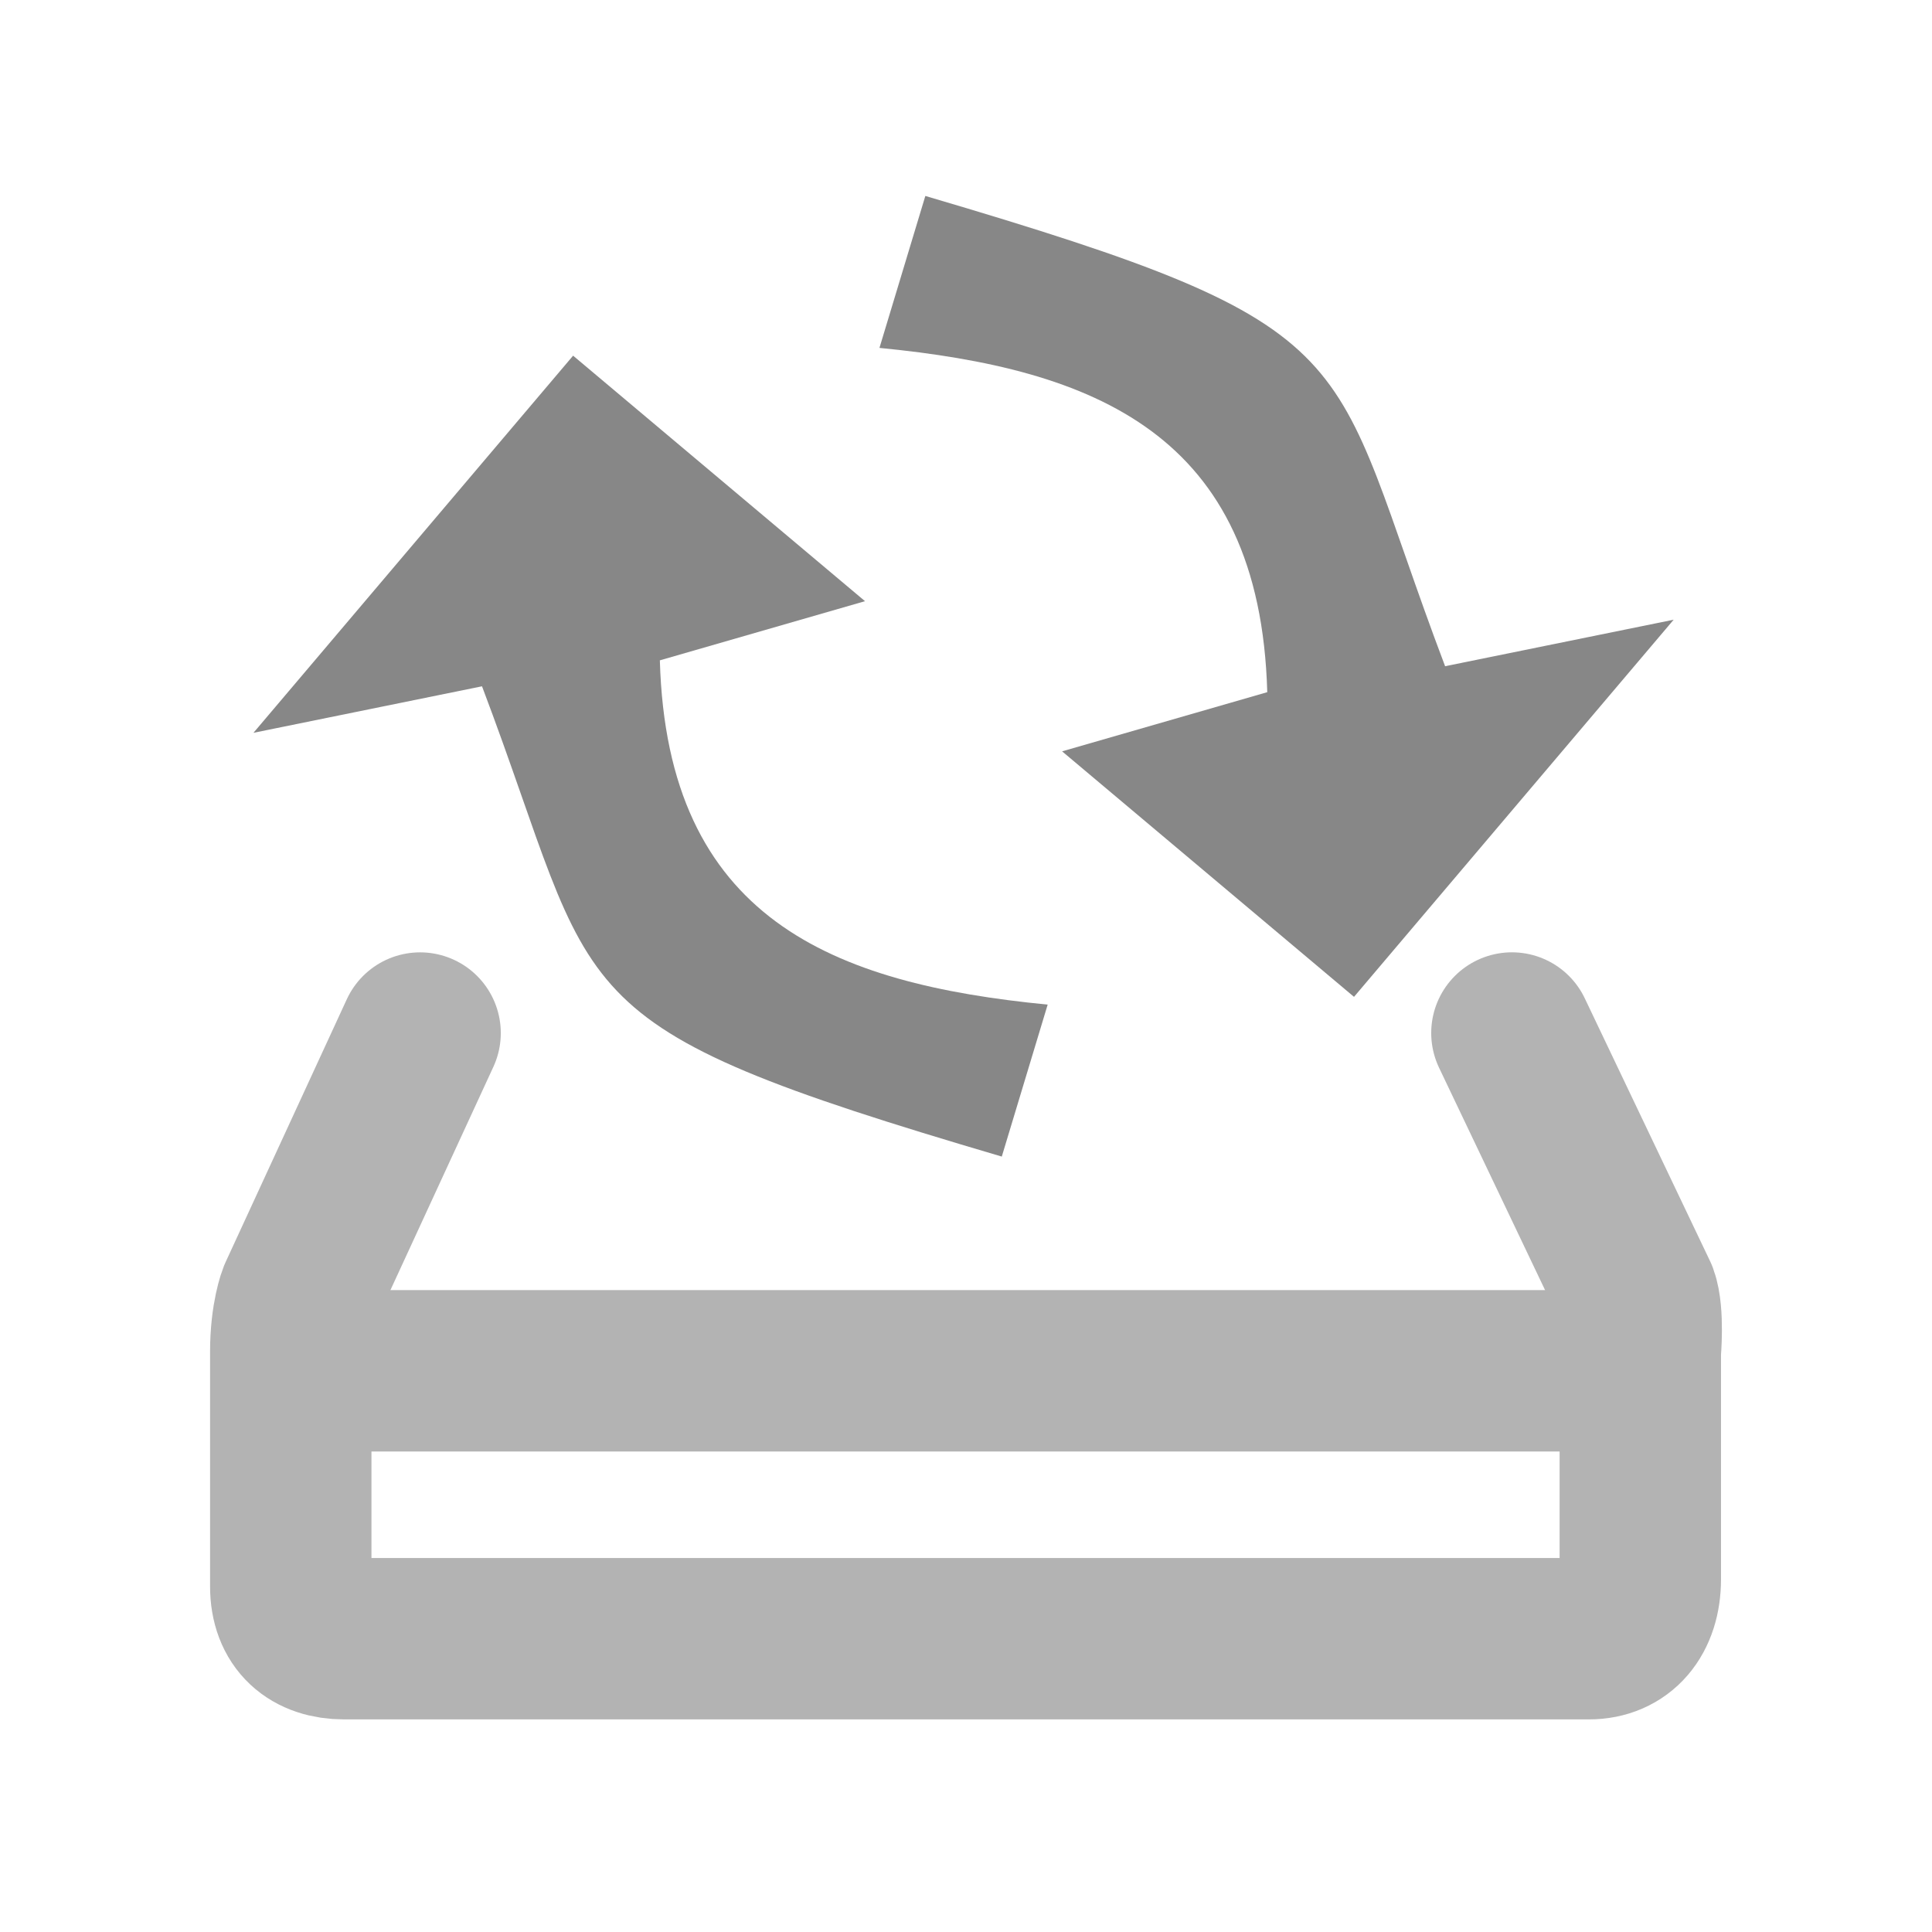
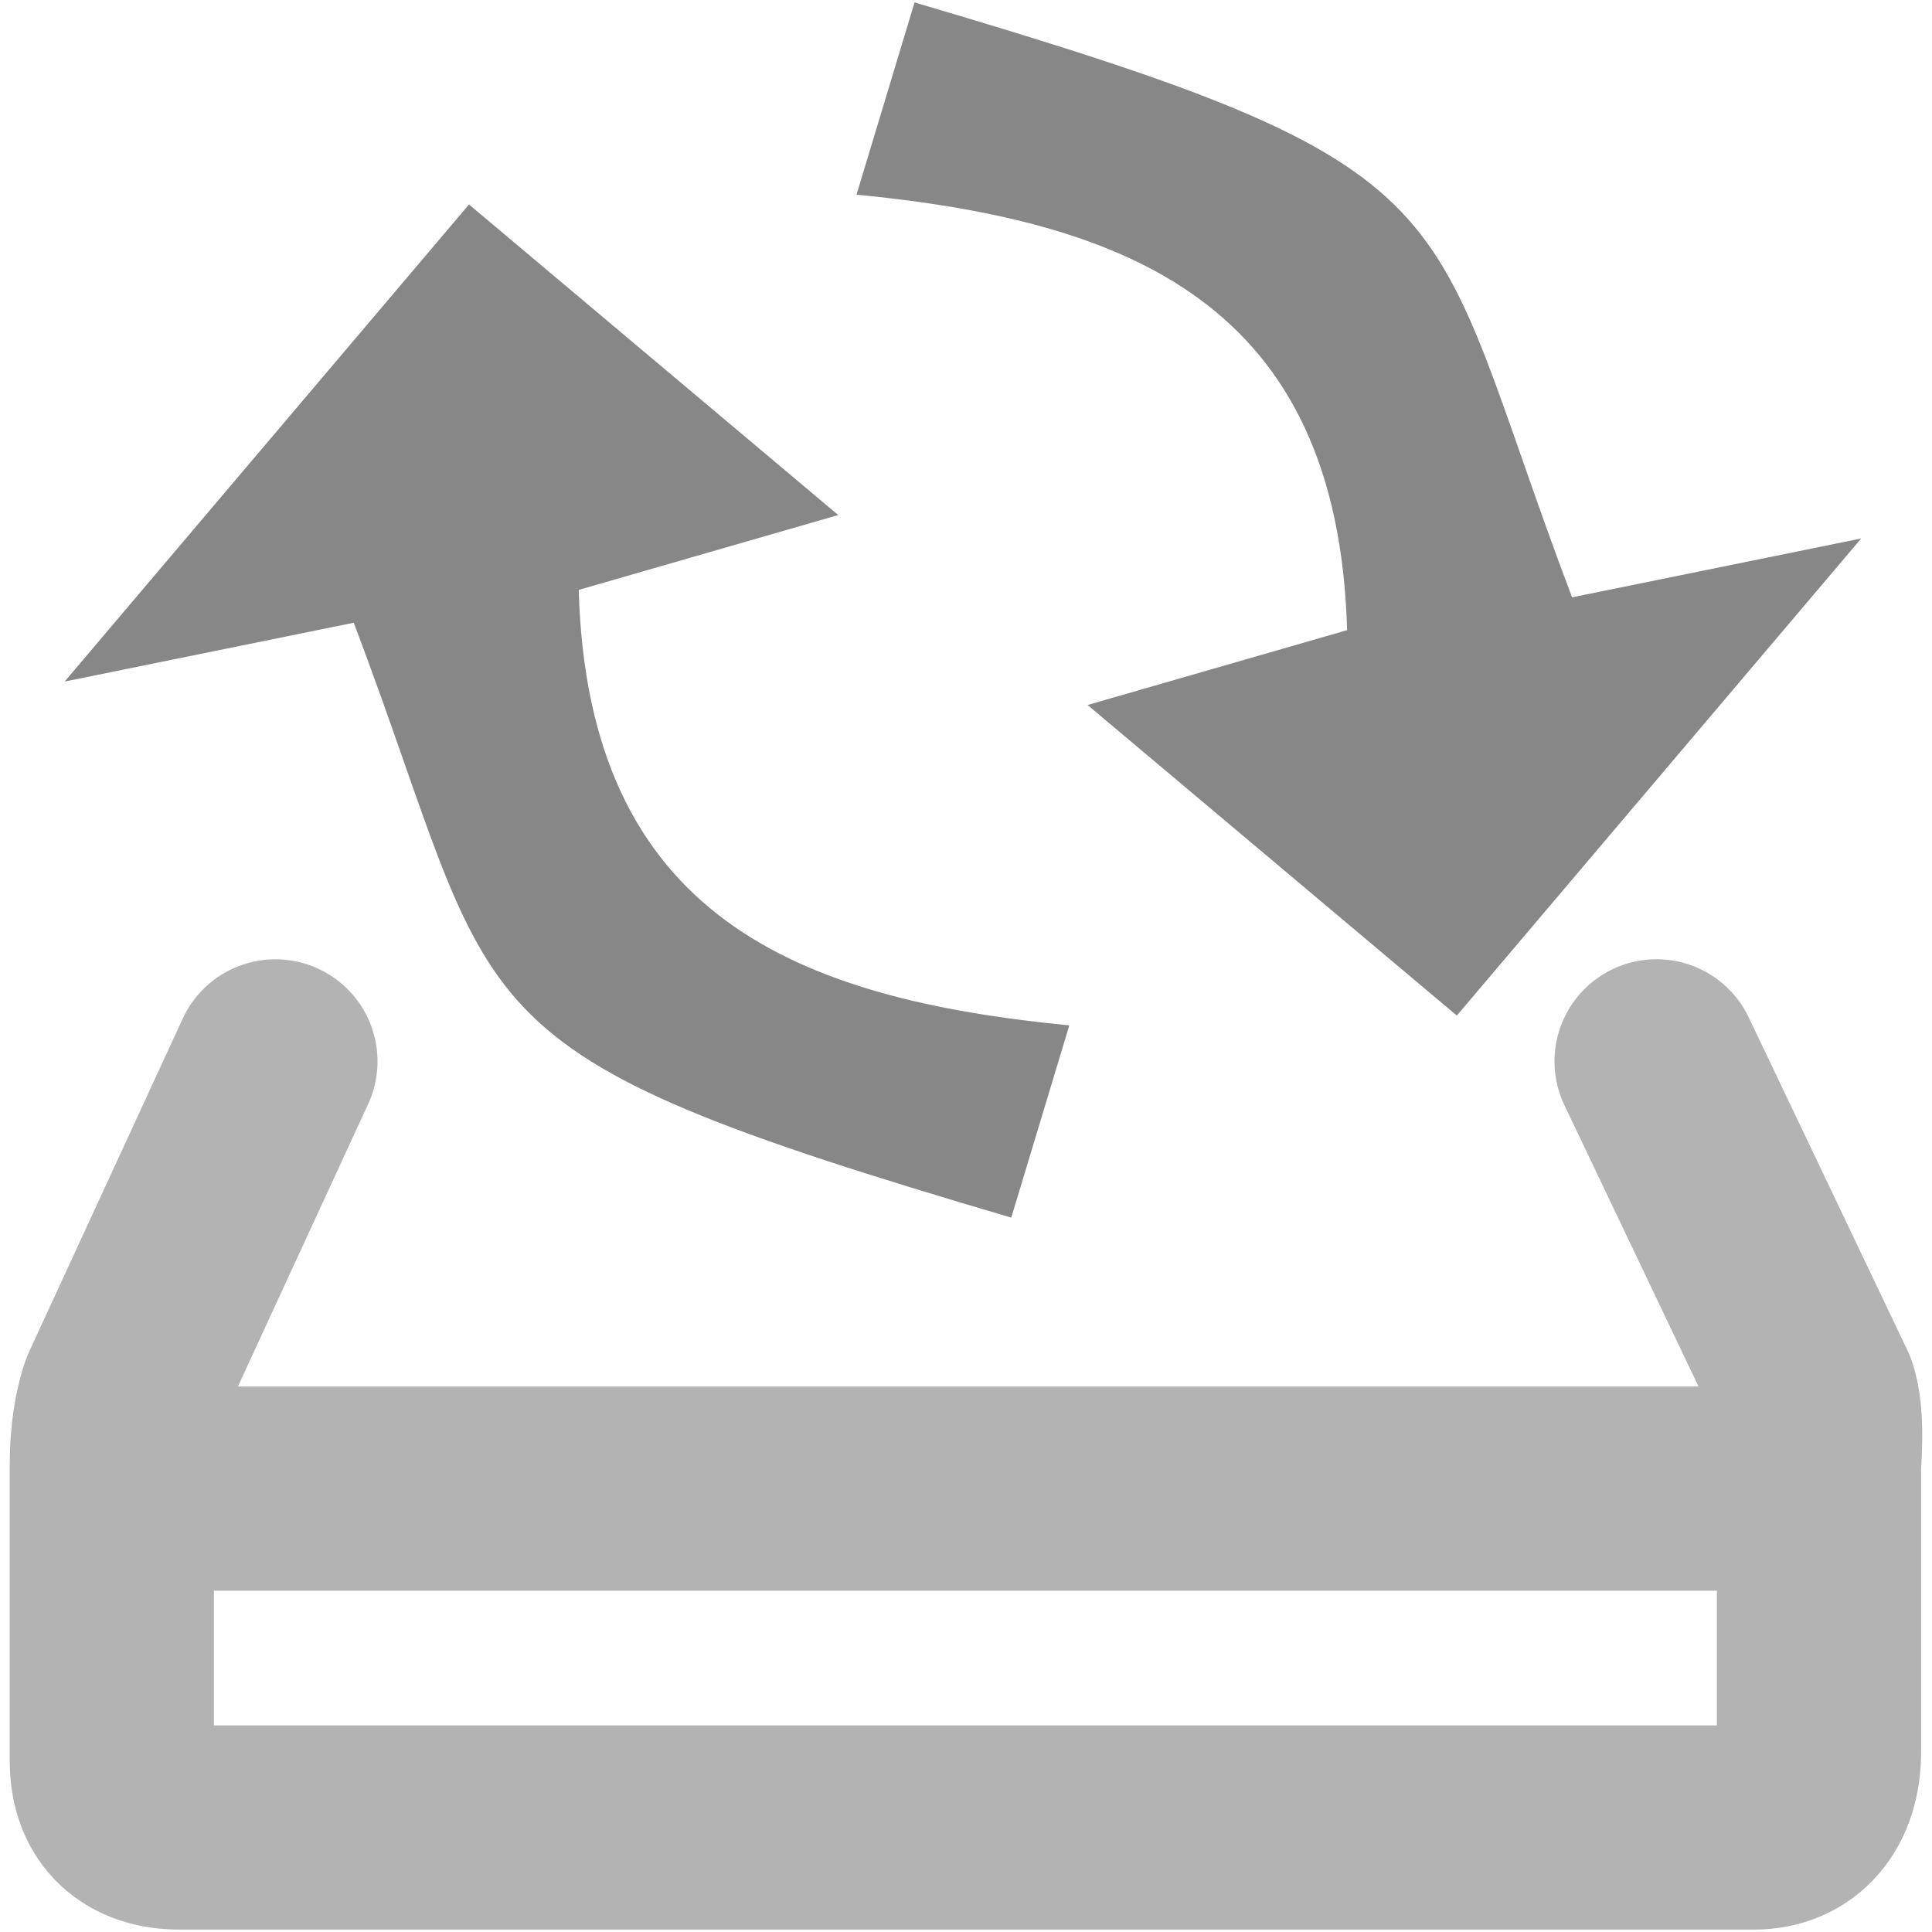
<svg xmlns="http://www.w3.org/2000/svg" xmlns:xlink="http://www.w3.org/1999/xlink" width="48px" height="48px" id="svg11300" version="1.1">
  <defs id="defs3">
    <radialGradient xlink:href="#linearGradient5060" id="radialGradient5031" gradientUnits="userSpaceOnUse" gradientTransform="matrix(-2.774389,0,0,1.969706,112.7623,-872.8854)" cx="605.714" cy="486.648" fx="605.714" fy="486.648" r="117.143" />
    <linearGradient id="linearGradient5060">
      <stop style="stop-color:black;stop-opacity:1;" offset="0" id="stop5062" />
      <stop style="stop-color:black;stop-opacity:0;" offset="1" id="stop5064" />
    </linearGradient>
    <radialGradient xlink:href="#linearGradient5060" id="radialGradient5029" gradientUnits="userSpaceOnUse" gradientTransform="matrix(2.774389,0,0,1.969706,-1891.633,-872.8854)" cx="605.714" cy="486.648" fx="605.714" fy="486.648" r="117.143" />
    <linearGradient id="linearGradient5048">
      <stop style="stop-color:black;stop-opacity:0;" offset="0" id="stop5050" />
      <stop id="stop5056" offset="0.5" style="stop-color:black;stop-opacity:1;" />
      <stop style="stop-color:black;stop-opacity:0;" offset="1" id="stop5052" />
    </linearGradient>
    <linearGradient xlink:href="#linearGradient5048" id="linearGradient5027" gradientUnits="userSpaceOnUse" gradientTransform="matrix(2.774389,0,0,1.969706,-1892.179,-872.8854)" x1="302.857" y1="366.648" x2="302.857" y2="609.505" />
    <linearGradient id="linearGradient4228">
      <stop id="stop4230" offset="0" style="stop-color:#bbbbbb;stop-opacity:1;" />
      <stop id="stop4232" offset="1" style="stop-color:#9f9f9f;stop-opacity:1;" />
    </linearGradient>
    <linearGradient gradientUnits="userSpaceOnUse" y2="40.944" x2="36.183" y1="28.481" x1="7.605" id="linearGradient4234" xlink:href="#linearGradient4228" gradientTransform="translate(0,5.125)" />
    <linearGradient id="linearGradient4244">
      <stop id="stop4246" offset="0" style="stop-color:#e4e4e4;stop-opacity:1;" />
      <stop id="stop4248" offset="1" style="stop-color:#d3d3d3;stop-opacity:1;" />
    </linearGradient>
    <radialGradient gradientUnits="userSpaceOnUse" gradientTransform="matrix(1.286242,0.781698,-0.710782,1.169552,-2.354348,0.24814)" r="20.936" fy="2.959" fx="15.571" cy="2.959" cx="15.571" id="radialGradient4250" xlink:href="#linearGradient4244" />
    <linearGradient id="linearGradient4184">
      <stop id="stop4186" offset="0" style="stop-color:#838383;stop-opacity:1;" />
      <stop id="stop4188" offset="1" style="stop-color:#bbbbbb;stop-opacity:0;" />
    </linearGradient>
    <linearGradient gradientTransform="translate(0.795493,3.79918)" y2="35.281" x2="24.688" y1="35.281" x1="7.062" gradientUnits="userSpaceOnUse" id="linearGradient4209" xlink:href="#linearGradient4184" />
    <linearGradient id="linearGradient4236">
      <stop id="stop4238" offset="0" style="stop-color:#eeeeee;stop-opacity:1;" />
      <stop id="stop4240" offset="1" style="stop-color:#eeeeee;stop-opacity:0;" />
    </linearGradient>
    <linearGradient gradientUnits="userSpaceOnUse" y2="33.759" x2="12.222" y1="37.206" x1="12.277" id="linearGradient4242" xlink:href="#linearGradient4236" gradientTransform="translate(0,5.125)" />
    <linearGradient id="linearGradient4274">
      <stop style="stop-color:#ffffff;stop-opacity:0.255;" offset="0" id="stop4276" />
      <stop style="stop-color:#ffffff;stop-opacity:1;" offset="1" id="stop4278" />
    </linearGradient>
    <linearGradient gradientUnits="userSpaceOnUse" y2="26.357" x2="23.688" y1="11.319" x1="23.688" id="linearGradient4272" xlink:href="#linearGradient4274" gradientTransform="translate(0,5.125)" />
    <linearGradient id="linearGradient4254">
      <stop id="stop4256" offset="0" style="stop-color:#ffffff;stop-opacity:1;" />
      <stop id="stop4258" offset="1" style="stop-color:#ffffff;stop-opacity:0;" />
    </linearGradient>
    <linearGradient gradientUnits="userSpaceOnUse" y2="47.621" x2="44.096" y1="4.433" x1="12.378" id="linearGradient4260" xlink:href="#linearGradient4254" gradientTransform="translate(0,5.125)" />
    <linearGradient id="linearGradient2555">
      <stop id="stop2557" offset="0" style="stop-color:#ffffff;stop-opacity:1;" />
      <stop style="stop-color:#e6e6e6;stop-opacity:1;" offset="0.5" id="stop2561" />
      <stop id="stop2563" offset="0.75" style="stop-color:#ffffff;stop-opacity:1;" />
      <stop style="stop-color:#e1e1e1;stop-opacity:1;" offset="0.842" id="stop2565" />
      <stop id="stop2559" offset="1" style="stop-color:#ffffff;stop-opacity:1;" />
    </linearGradient>
    <linearGradient xlink:href="#linearGradient2555" id="linearGradient2553" x1="33.431" y1="31.965" x2="21.748" y2="11.781" gradientUnits="userSpaceOnUse" />
    <radialGradient xlink:href="#linearGradient8662" id="radialGradient8668" cx="24.837" cy="36.421" fx="24.837" fy="36.421" r="15.645" gradientTransform="matrix(1,-7.816467e-32,-1.132409e-32,0.536723,-5.897962e-14,16.87306)" gradientUnits="userSpaceOnUse" />
    <linearGradient id="linearGradient2690">
      <stop style="stop-color:#c4d7eb;stop-opacity:1;" offset="0" id="stop2692" />
      <stop style="stop-color:#c4d7eb;stop-opacity:0;" offset="1" id="stop2694" />
    </linearGradient>
    <linearGradient id="linearGradient2682">
      <stop style="stop-color:#3977c3;stop-opacity:1;" offset="0" id="stop2684" />
      <stop style="stop-color:#89aedc;stop-opacity:0;" offset="1" id="stop2686" />
    </linearGradient>
    <linearGradient id="linearGradient2402">
      <stop style="stop-color:#729fcf;stop-opacity:1;" offset="0" id="stop2404" />
      <stop style="stop-color:#528ac5;stop-opacity:1;" offset="1" id="stop2406" />
    </linearGradient>
    <linearGradient id="linearGradient2380">
      <stop style="stop-color:#b9cfe7;stop-opacity:1" offset="0" id="stop2382" />
      <stop style="stop-color:#729fcf;stop-opacity:1" offset="1" id="stop2384" />
    </linearGradient>
    <linearGradient id="linearGradient2871">
      <stop style="stop-color:#3465a4;stop-opacity:1;" offset="0" id="stop2873" />
      <stop style="stop-color:#3465a4;stop-opacity:1" offset="1" id="stop2875" />
    </linearGradient>
    <linearGradient id="linearGradient2831">
      <stop style="stop-color:#3465a4;stop-opacity:1;" offset="0" id="stop2833" />
      <stop id="stop2855" offset="0.333" style="stop-color:#5b86be;stop-opacity:1;" />
      <stop style="stop-color:#83a8d8;stop-opacity:0;" offset="1" id="stop2835" />
    </linearGradient>
    <linearGradient id="linearGradient2797">
      <stop style="stop-color:#ffffff;stop-opacity:1;" offset="0" id="stop2799" />
      <stop style="stop-color:#ffffff;stop-opacity:0;" offset="1" id="stop2801" />
    </linearGradient>
    <linearGradient id="linearGradient8662">
      <stop style="stop-color:#000000;stop-opacity:1;" offset="0" id="stop8664" />
      <stop style="stop-color:#000000;stop-opacity:0;" offset="1" id="stop8666" />
    </linearGradient>
    <linearGradient xlink:href="#linearGradient2797" id="linearGradient1493" gradientUnits="userSpaceOnUse" x1="5.965" y1="26.048" x2="52.854" y2="26.048" />
    <linearGradient xlink:href="#linearGradient2871" id="linearGradient1501" gradientUnits="userSpaceOnUse" x1="46.835" y1="45.264" x2="45.38" y2="50.94" />
    <radialGradient xlink:href="#linearGradient8662" id="radialGradient1503" gradientUnits="userSpaceOnUse" gradientTransform="matrix(1,0,0,0.536723,-9.680928e-14,16.87306)" cx="24.837" cy="36.421" fx="24.837" fy="36.421" r="15.645" />
    <linearGradient xlink:href="#linearGradient2380" id="linearGradient2386" x1="62.514" y1="36.061" x2="15.985" y2="20.609" gradientUnits="userSpaceOnUse" />
    <linearGradient xlink:href="#linearGradient2402" id="linearGradient2408" x1="18.936" y1="23.668" x2="53.589" y2="26.649" gradientUnits="userSpaceOnUse" />
    <linearGradient xlink:href="#linearGradient2402" id="linearGradient2517" gradientUnits="userSpaceOnUse" x1="18.936" y1="23.668" x2="53.589" y2="26.649" />
    <linearGradient xlink:href="#linearGradient2871" id="linearGradient2519" gradientUnits="userSpaceOnUse" x1="46.835" y1="45.264" x2="45.38" y2="50.94" />
    <linearGradient xlink:href="#linearGradient2690" id="linearGradient24667" gradientUnits="userSpaceOnUse" x1="32.648" y1="30.749" x2="37.124" y2="24.842" gradientTransform="matrix(0.7,0,0,0.7,-39.51483,-1.5618)" />
    <linearGradient xlink:href="#linearGradient2682" id="linearGradient24669" gradientUnits="userSpaceOnUse" x1="36.714" y1="31.456" x2="37.124" y2="24.842" gradientTransform="matrix(0.7,0,0,0.7,-39.51483,-1.5618)" />
    <linearGradient xlink:href="#linearGradient2380" id="linearGradient24686" gradientUnits="userSpaceOnUse" x1="56.963" y1="46.142" x2="15.985" y2="20.609" />
    <linearGradient xlink:href="#linearGradient2871" id="linearGradient24688" gradientUnits="userSpaceOnUse" x1="56.963" y1="46.142" x2="58.982" y2="55.647" />
    <linearGradient xlink:href="#linearGradient2871" id="linearGradient24692" gradientUnits="userSpaceOnUse" x1="52.955" y1="50.156" x2="58.982" y2="55.647" />
    <linearGradient xlink:href="#linearGradient2380" id="linearGradient24694" gradientUnits="userSpaceOnUse" x1="8.817" y1="-1.629" x2="15.985" y2="20.609" />
    <linearGradient id="SVGID_35_" gradientUnits="userSpaceOnUse" x1="302.342" y1="1498.557" x2="271.077" y2="1455.524">
      <stop offset="0" style="stop-color:#9B9B9B" id="stop2188" />
      <stop offset="1" style="stop-color:#ECECEC" id="stop2190" />
    </linearGradient>
    <linearGradient id="usb_1_" gradientUnits="userSpaceOnUse" x1="286.647" y1="1489.773" x2="286.647" y2="1464.799">
      <stop offset="0" style="stop-color:#262626" id="stop2207" />
      <stop offset="0.989" style="stop-color:#5C5C5C" id="stop2209" />
    </linearGradient>
  </defs>
-   <g id="layer2">
-     <path style="fill:none;stroke:#b3b3b3;stroke-width:4.01;stroke-linecap:round;stroke-linejoin:round;stroke-miterlimit:4;stroke-opacity:1;stroke-dasharray:none" d="m 10.437,25.666 -3.013,6.534 c 0,0 -0.2,0.496 -0.2,1.386 0,0 0,5.824 0,5.824 0,0.868 0.527,1.303 1.328,1.303 l 30.923,0 c 0.79,0 1.278,-0.576 1.278,-1.479 l 0,-5.649 c 0,0 0.085,-0.951 -0.075,-1.386 l -3.115,-6.534" id="path4196" />
-   </g>
+   <g id="layer2" />
  <g id="layer1">
-     <rect style="fill:#b3b3b3;fill-opacity:1" id="rect24855" width="32.377" height="4.01" x="7.962" y="32.052" />
-     <g id="g1878" transform="matrix(0.2817228,-0.4220843,-0.4626326,-0.2330659,32.77423,40.65852)" style="fill:#878787;fill-opacity:1">
-       <path id="path1880" d="m 47.006,52.238 7.711,2.232 C 58.907,32.614 56.896,34.368 45.536,20.966 l 7.121,-7.938 -23.707,2.73 4.337,18.317 7.159,-6.658 c 11.236,7.231 10.4,15.632 6.559,24.821 z" style="fill:#878787;fill-opacity:1;fill-rule:nonzero;marker:none;visibility:visible;display:block;overflow:visible" />
-       <use x="0" y="0" xlink:href="#path1880" id="use24798" transform="matrix(-1,0,0,-1,68.81473,80.09911)" width="48" height="48" style="fill:#878787;fill-opacity:1" />
+     <g id="g2906" transform="matrix(1.265,0,0,1.265,-6.36,-6.098063)">
+       <path id="path4196" d="m 10.437,25.666 -3.013,6.534 c 0,0 -0.2,0.496 -0.2,1.386 0,0 0,5.824 0,5.824 0,0.868 0.527,1.303 1.328,1.303 l 30.923,0 c 0.79,0 1.278,-0.576 1.278,-1.479 l 0,-5.649 c 0,0 0.085,-0.951 -0.075,-1.386 l -3.115,-6.534" style="fill:none;stroke:#b3b3b3;stroke-width:4.01;stroke-linecap:round;stroke-linejoin:round;stroke-miterlimit:4;stroke-opacity:1;stroke-dasharray:none" />
+       <rect y="32.052" x="7.962" height="4.01" width="32.377" id="rect24855" style="fill:#b3b3b3;fill-opacity:1" />
+       <g style="fill:#878787;fill-opacity:1" transform="matrix(0.2817228,-0.4220843,-0.4626326,-0.2330659,32.77423,40.65852)" id="g1878">
+         <path style="fill:#878787;fill-opacity:1;fill-rule:nonzero;marker:none;visibility:visible;display:block;overflow:visible" d="m 47.006,52.238 7.711,2.232 C 58.907,32.614 56.896,34.368 45.536,20.966 l 7.121,-7.938 -23.707,2.73 4.337,18.317 7.159,-6.658 c 11.236,7.231 10.4,15.632 6.559,24.821 z" id="path1880" />
+         <use style="fill:#878787;fill-opacity:1" height="48" width="48" transform="matrix(-1,0,0,-1,68.81473,80.09911)" id="use24798" xlink:href="#path1880" y="0" x="0" />
+       </g>
    </g>
  </g>
</svg>
